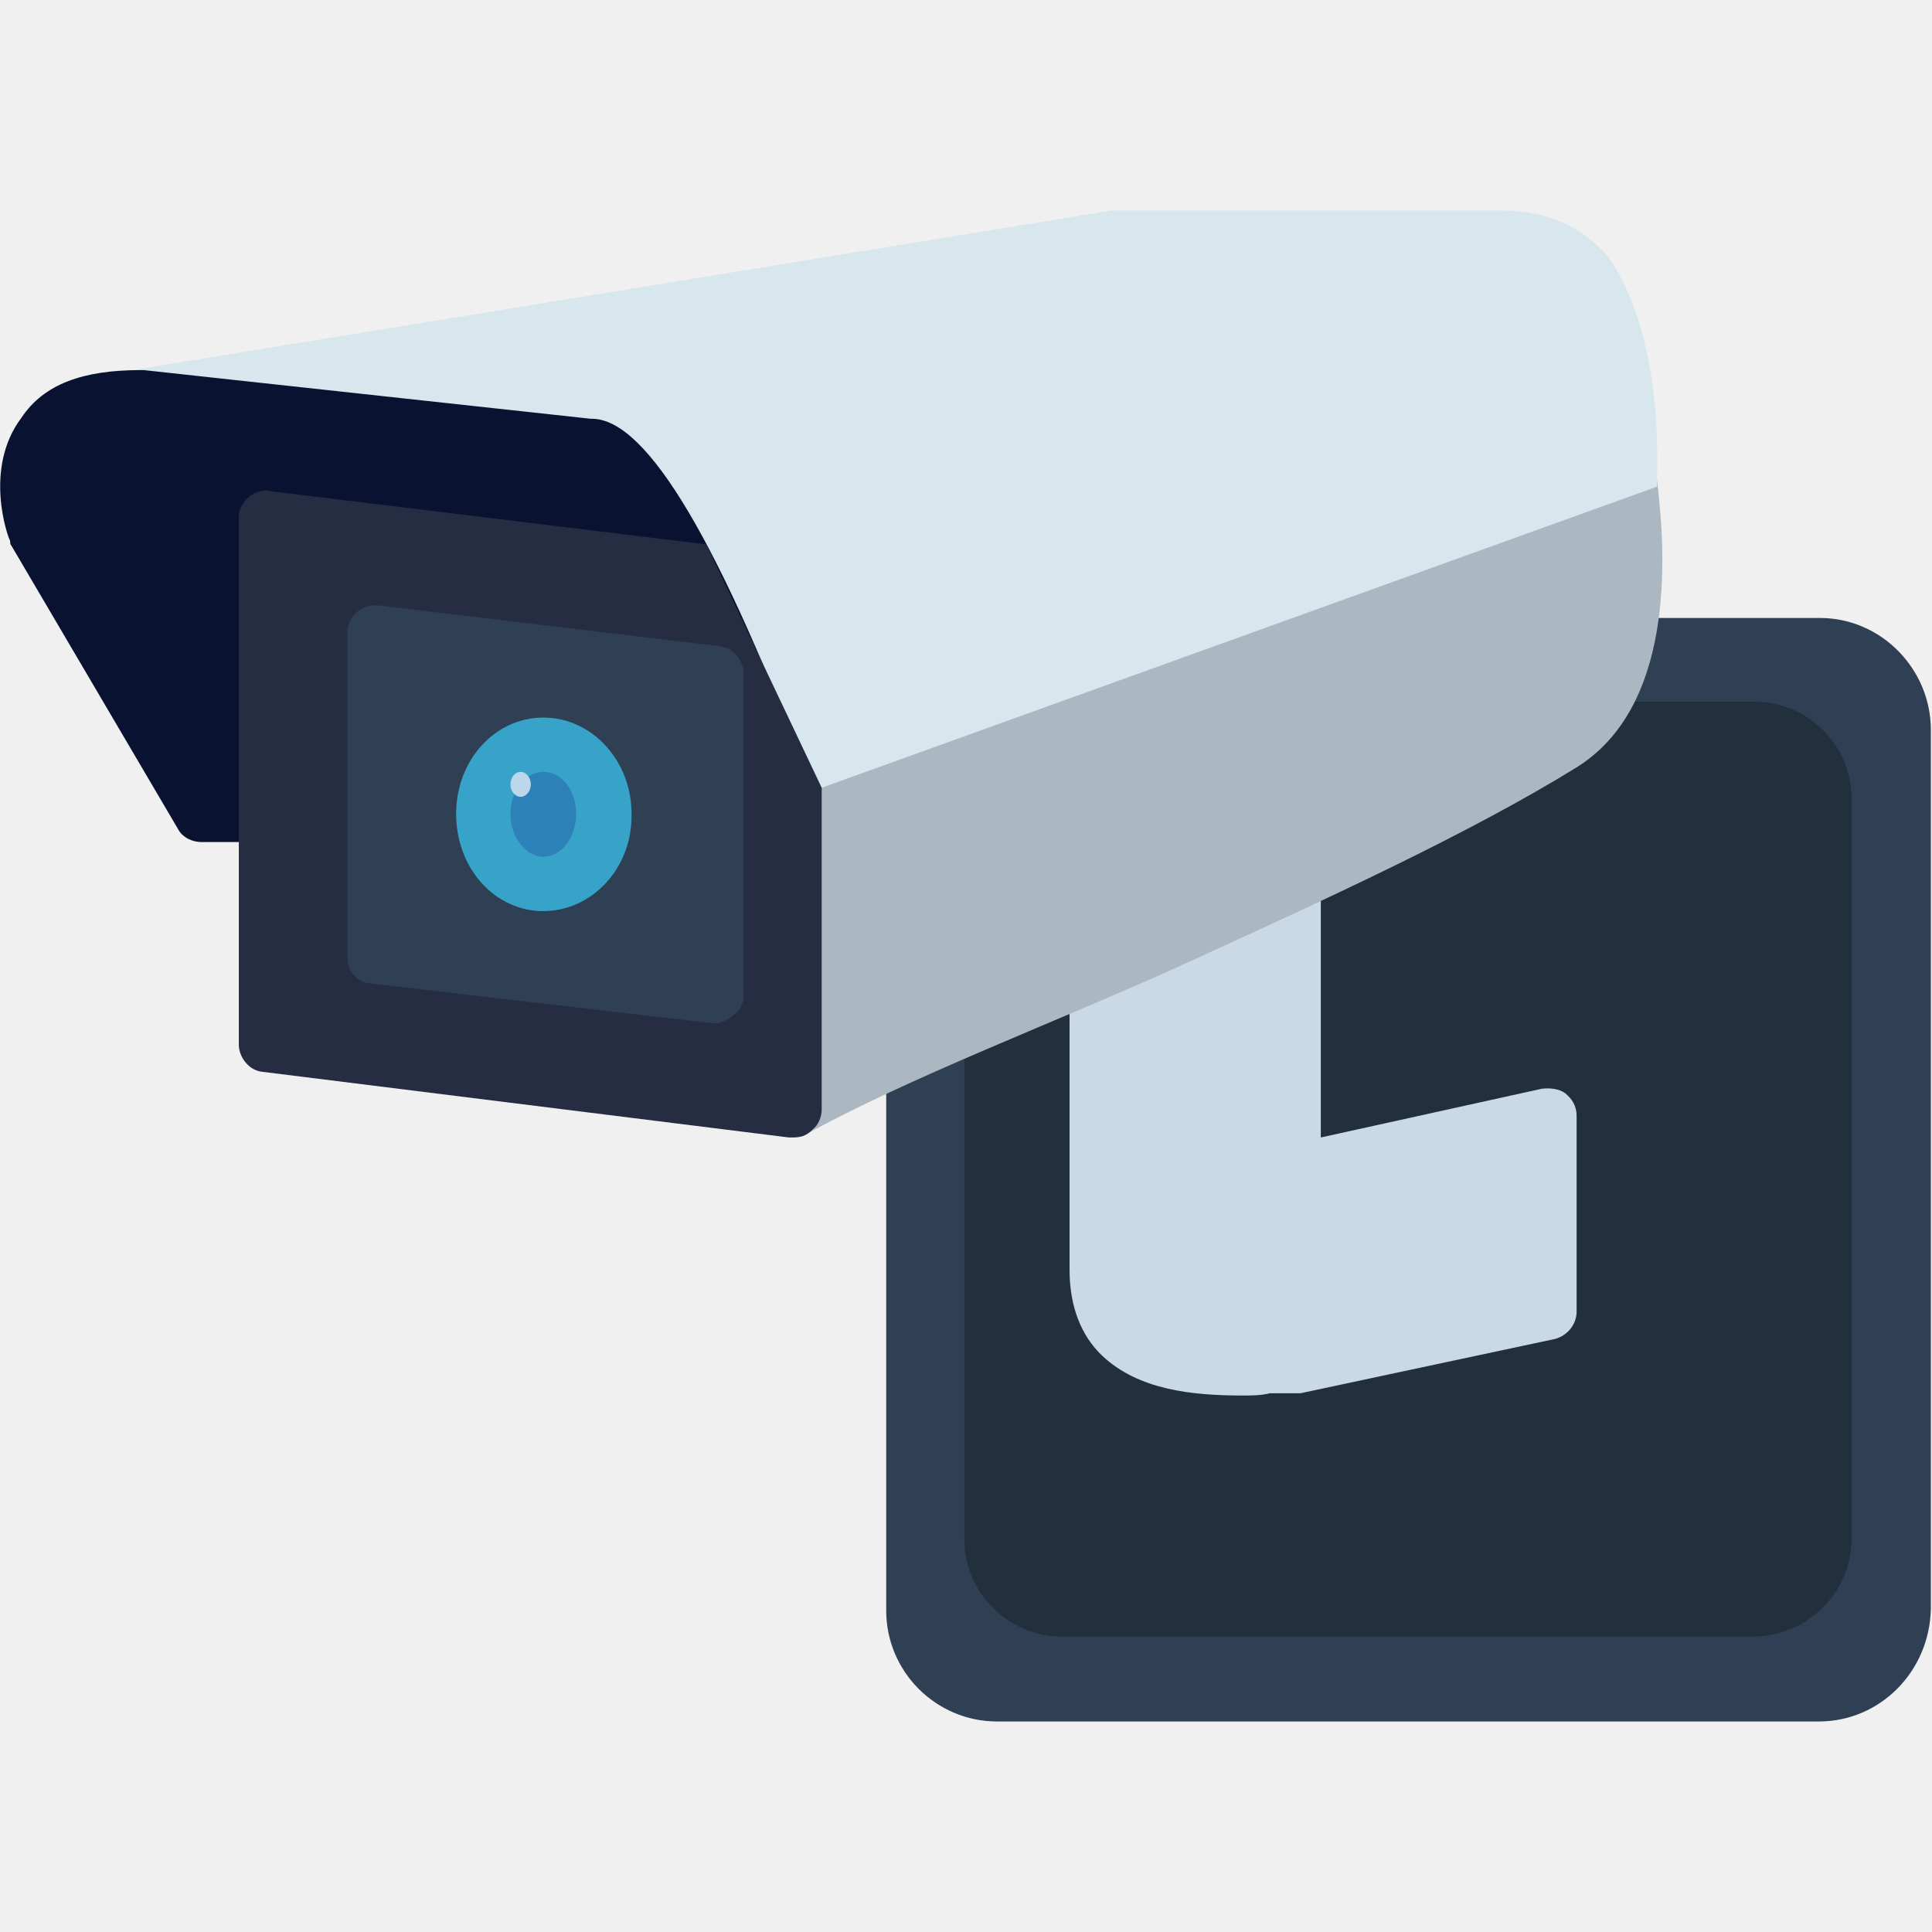
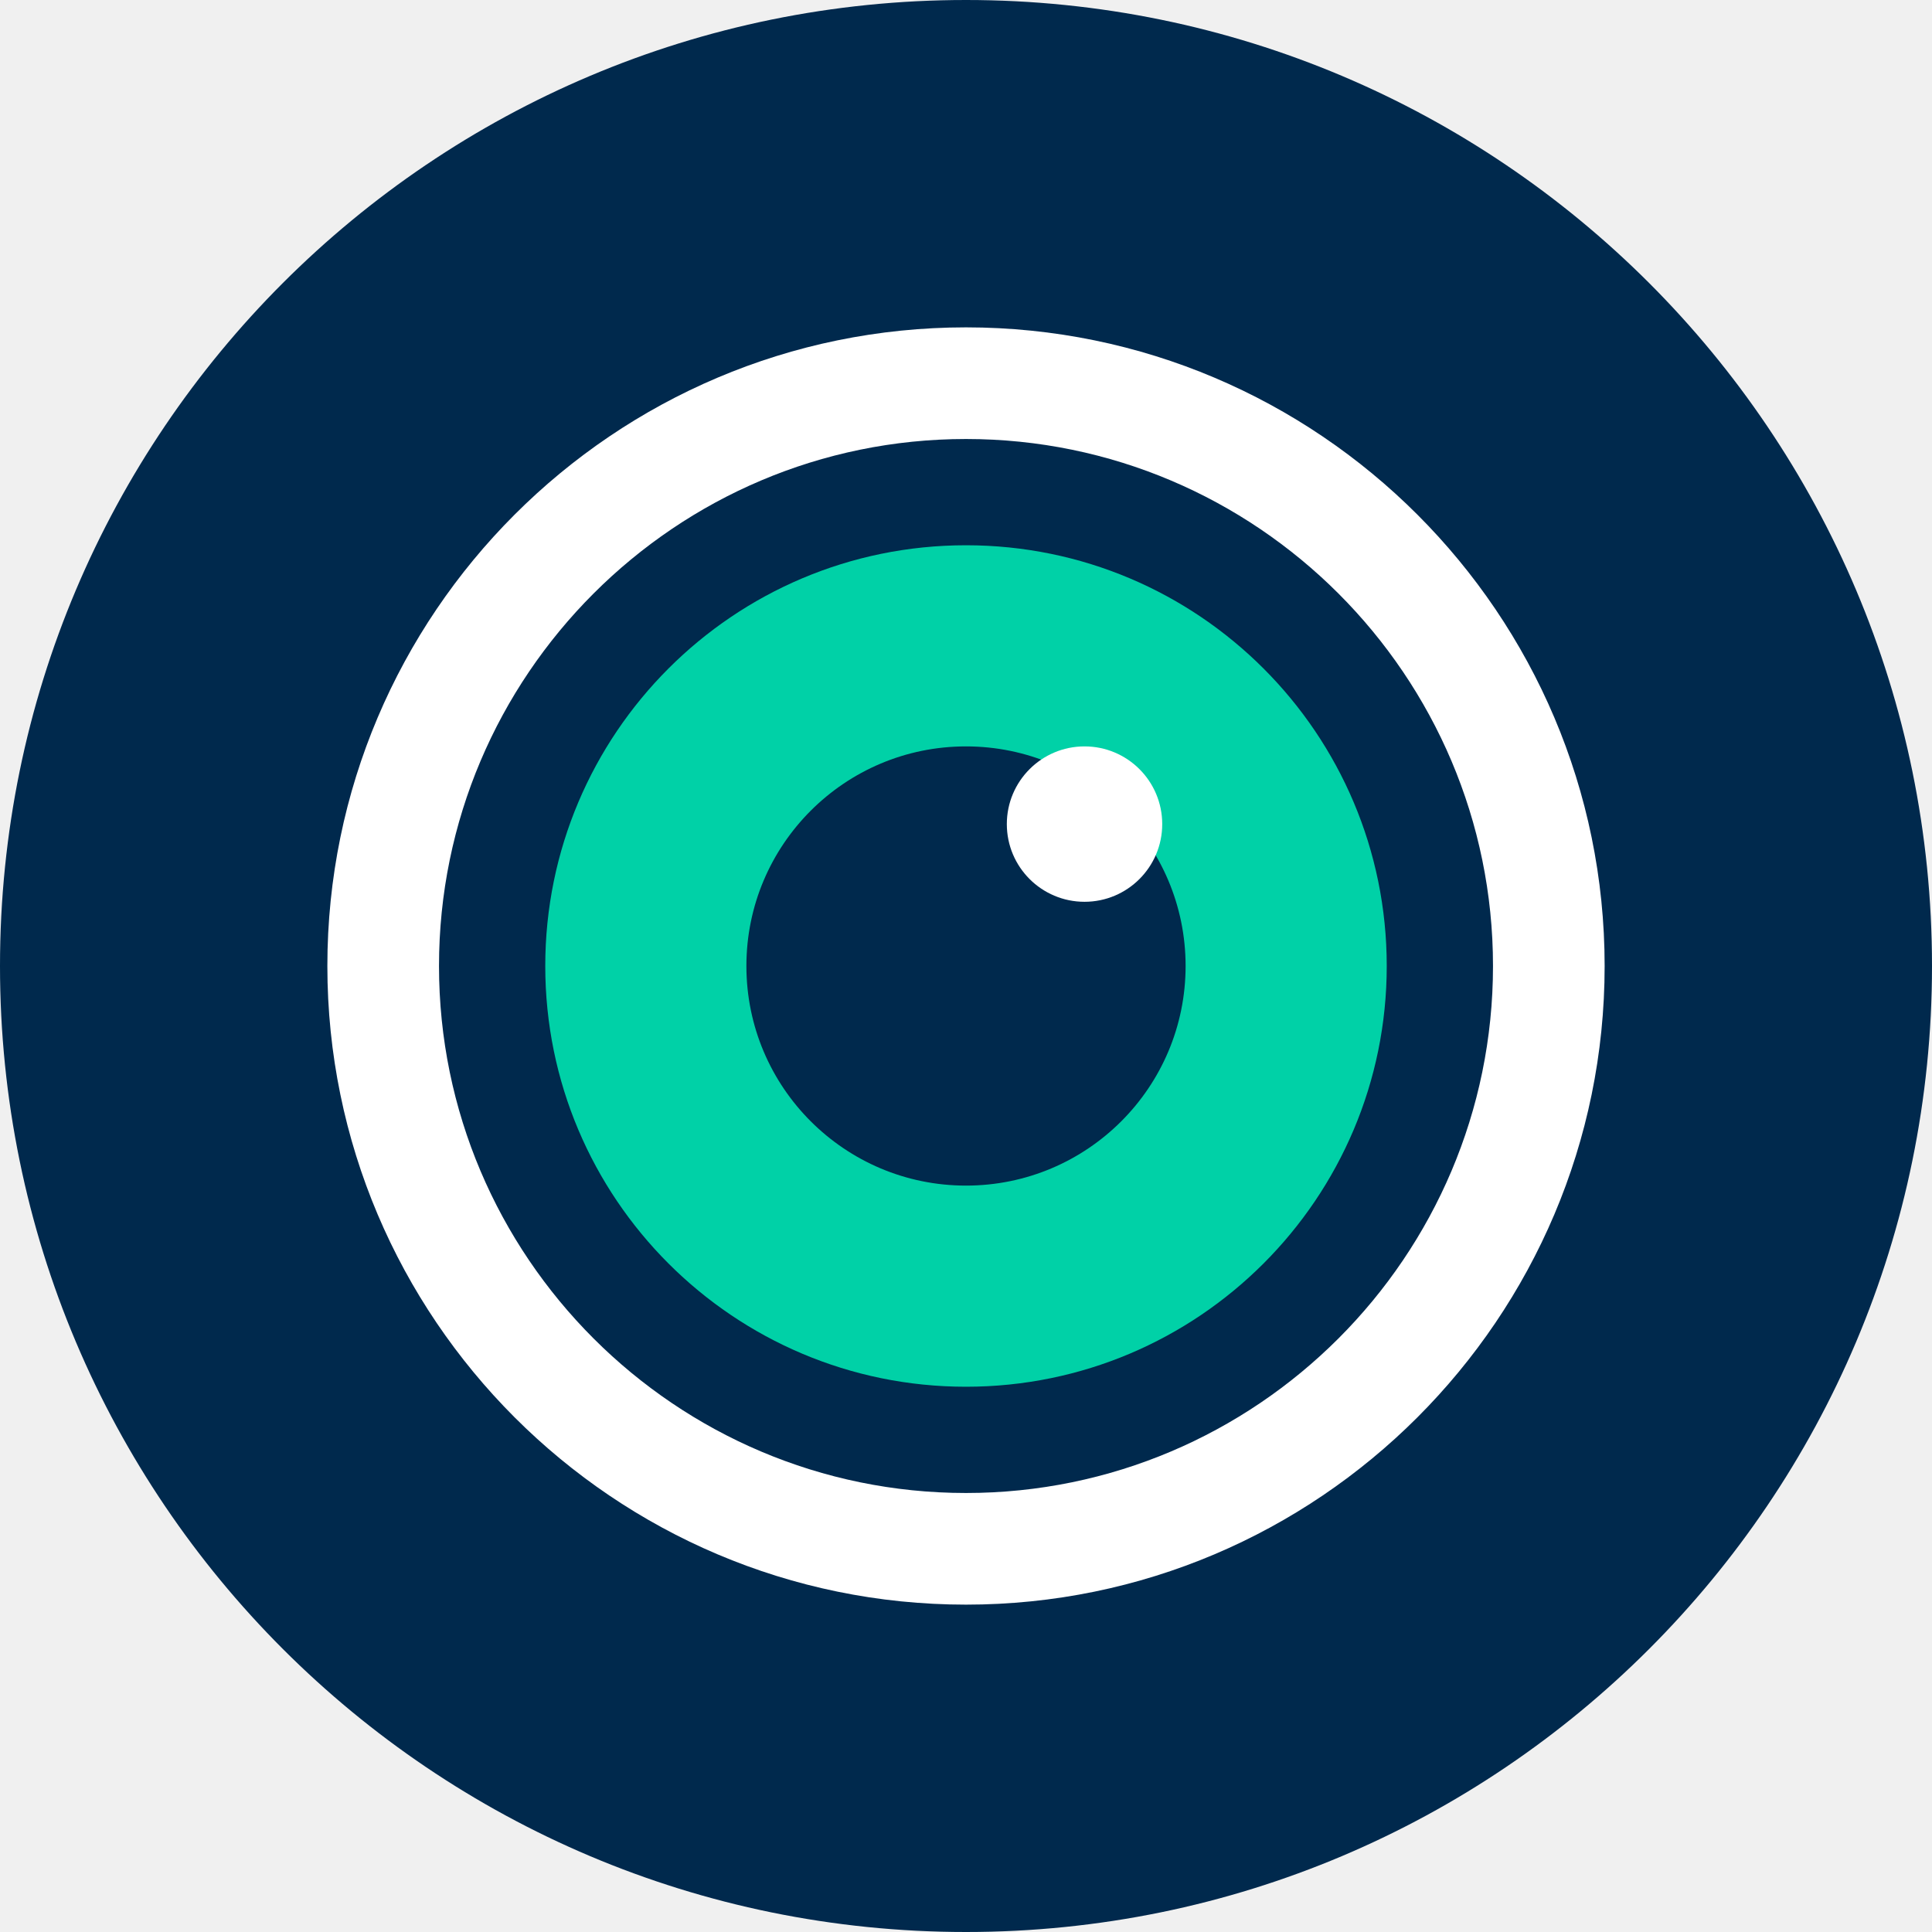
- <svg xmlns="http://www.w3.org/2000/svg" xml:space="preserve" width="1.707in" height="1.707in" version="1.1" style="shape-rendering:geometricPrecision; text-rendering:geometricPrecision; image-rendering:optimizeQuality; fill-rule:evenodd; clip-rule:evenodd" viewBox="0 0 1707 1707">
+ <svg xmlns="http://www.w3.org/2000/svg" id="Layer_1" data-name="Layer 1" viewBox="0 0 283.46 283.46">
  <defs>
-     <style type="text/css">
-    
-     .fil5 {fill:#091331}
-     .fil1 {fill:#222F3D}
-     .fil6 {fill:#262D43}
-     .fil8 {fill:#2D80B8}
-     .fil0 {fill:#2F4054}
-     .fil7 {fill:#37A3C8}
-     .fil3 {fill:#ABB7C1}
-     .fil9 {fill:#BCD7E9}
-     .fil2 {fill:#C9D9E5}
-     .fil4 {fill:#D8E6EE}
-    
-   </style>
+     <style>.cls-1{fill:#00294d}.cls-2{fill:#fff}</style>
  </defs>
-   <g id="Layer_x0020_1">
-     <g id="_557813200">
-       <path class="fil0" d="M1607 1521l-726 0c-54,0 -98,-44 -98,-98l0 -484c0,-14 11,-25 25,-25l604 -343c0,-14 11,-25 25,-25l171 0c54,0 98,45 98,99l0 776c-1,56 -45,100 -99,100z" />
-       <path class="fil1" d="M1548 1446l-610 0c-47,0 -86,-39 -86,-86l0 -456c0,-14 11,-25 25,-25 51,-24 517,-259 519,-259l154 0c47,0 86,38 86,86l0 653c0,48 -39,87 -88,87z" />
-       <path class="fil2" d="M1098 1233c-45,0 -92,-5 -124,-35 -19,-18 -29,-44 -29,-76l0 -261c0,-14 11,-25 25,-25l172 -80c14,0 25,11 25,25l0 224 195 -43c7,-1 16,0 21,4 6,5 10,11 10,20l0 173c0,11 -8,21 -19,24l-225 48c-2,0 -3,0 -6,0 -7,0 -14,0 -21,0 -8,2 -16,2 -24,2z" />
-       <path class="fil3" d="M701 947c-7,-11 1,19 14,12 4,-2 -14,-19 -9,-21l-2 -241 0 -2 27 -11 684 -256c0,-12 8,-22 21,-25 14,-1 25,7 28,21 9,72 14,201 -71,254 -94,58 -216,114 -345,173 -107,49 -246,101 -339,153 -14,-8 -1,-44 -8,-57z" />
-       <path class="fil4" d="M694 733c-10,0 -19,-5 -22,-15 -4,-12 1,-26 14,-32l-598 -306c-14,2 -26,-7 -28,-20 -3,-14 7,-26 20,-27l902 -147c2,0 3,0 5,0l339 0c39,0 71,13 95,41 53,77 42,201 43,203l-738 266c-3,1 -29,37 -32,37z" />
-       <path class="fil5" d="M235 744l-57 0c-8,0 -17,-4 -21,-12l-147 -250c-1,-1 -1,-2 -1,-4 -2,-3 -24,-64 10,-109 20,-30 55,-42 105,-42 1,0 1,0 3,0l395 43c0,0 1,0 1,0 49,0 114,111 196,330 4,13 -1,26 -14,32 -12,4 -399,12 -470,12z" />
-       <path class="fil6" d="M700 1005c-2,0 -2,0 -3,0l-465 -58c-12,-1 -21,-13 -21,-24l0 -466c0,-7 3,-13 9,-18 5,-4 12,-7 19,-5l385 47 102 215 0 284c0,7 -3,14 -8,18 -6,6 -11,7 -18,7z" />
-       <path class="fil0" d="M632 904c-2,0 -2,0 -3,0l-301 -35c-13,-1 -21,-11 -21,-23l0 -287c0,-7 3,-14 8,-18 6,-5 13,-7 20,-6l301 36c12,1 21,13 21,24l0 284c0,7 -3,14 -9,18 -5,4 -11,7 -16,7z" />
-       <path class="fil7" d="M480 805c-43,0 -77,-38 -77,-86 0,-47 34,-85 77,-85 43,0 78,38 78,85 1,48 -35,86 -78,86z" />
-       <path class="fil8" d="M480 682c-16,0 -29,17 -29,37 0,21 14,38 29,38 16,0 29,-17 29,-38 0,-20 -12,-37 -29,-37z" />
-       <path class="fil9" d="M460 682c-5,0 -9,5 -9,11 0,6 4,11 9,11 5,0 9,-5 9,-11 0,-6 -4,-11 -9,-11z" />
-     </g>
-   </g>
+   <circle cx="141.73" cy="141.73" r="141.73" class="cls-1" />
+   <path d="M141.73 235.43c-51.66 0-93.7-42.03-93.7-93.7s42.03-93.7 93.7-93.7 93.7 42.03 93.7 93.7-42.03 93.7-93.7 93.7Zm0-171.02c-42.63 0-77.32 34.69-77.32 77.32s34.69 77.32 77.32 77.32 77.32-34.69 77.32-77.32-34.69-77.32-77.32-77.32Z" class="cls-2" />
+   <circle cx="141.73" cy="141.73" r="61.73" style="fill:#00d1a7" />
+   <circle cx="141.73" cy="141.73" r="32.22" class="cls-1" />
+   <circle cx="159.12" cy="120.91" r="11.4" class="cls-2" />
</svg>
